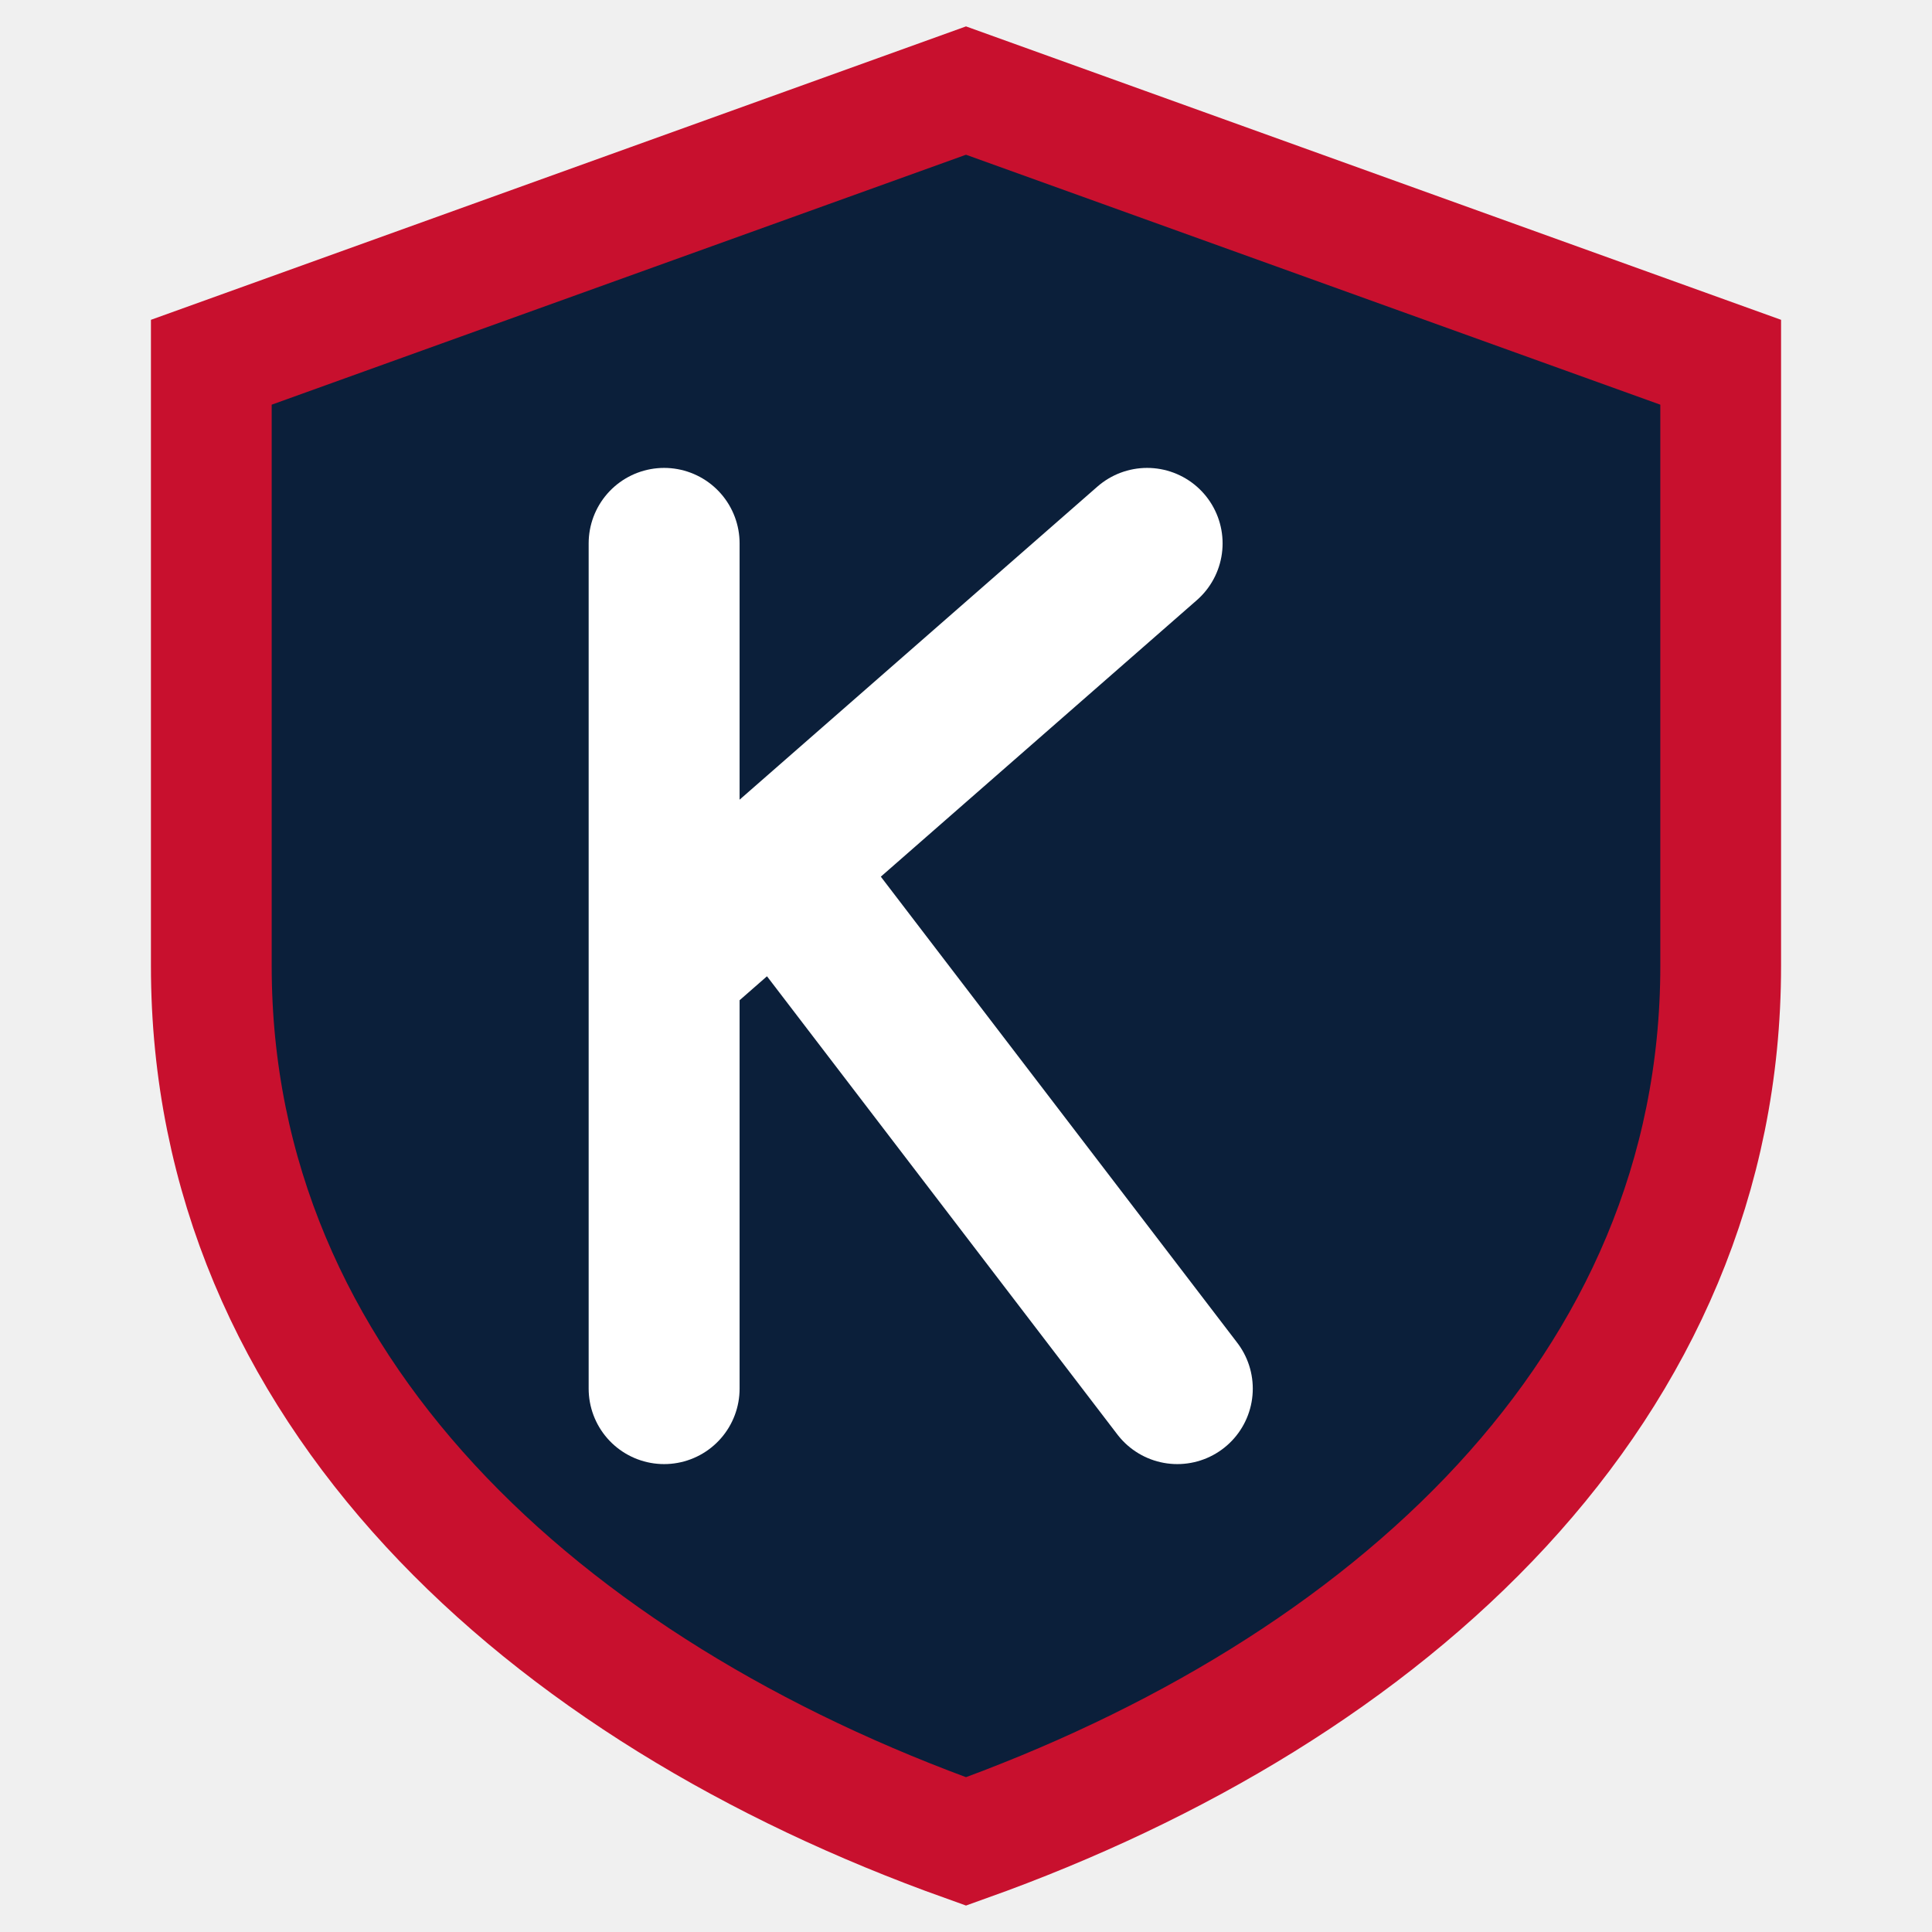
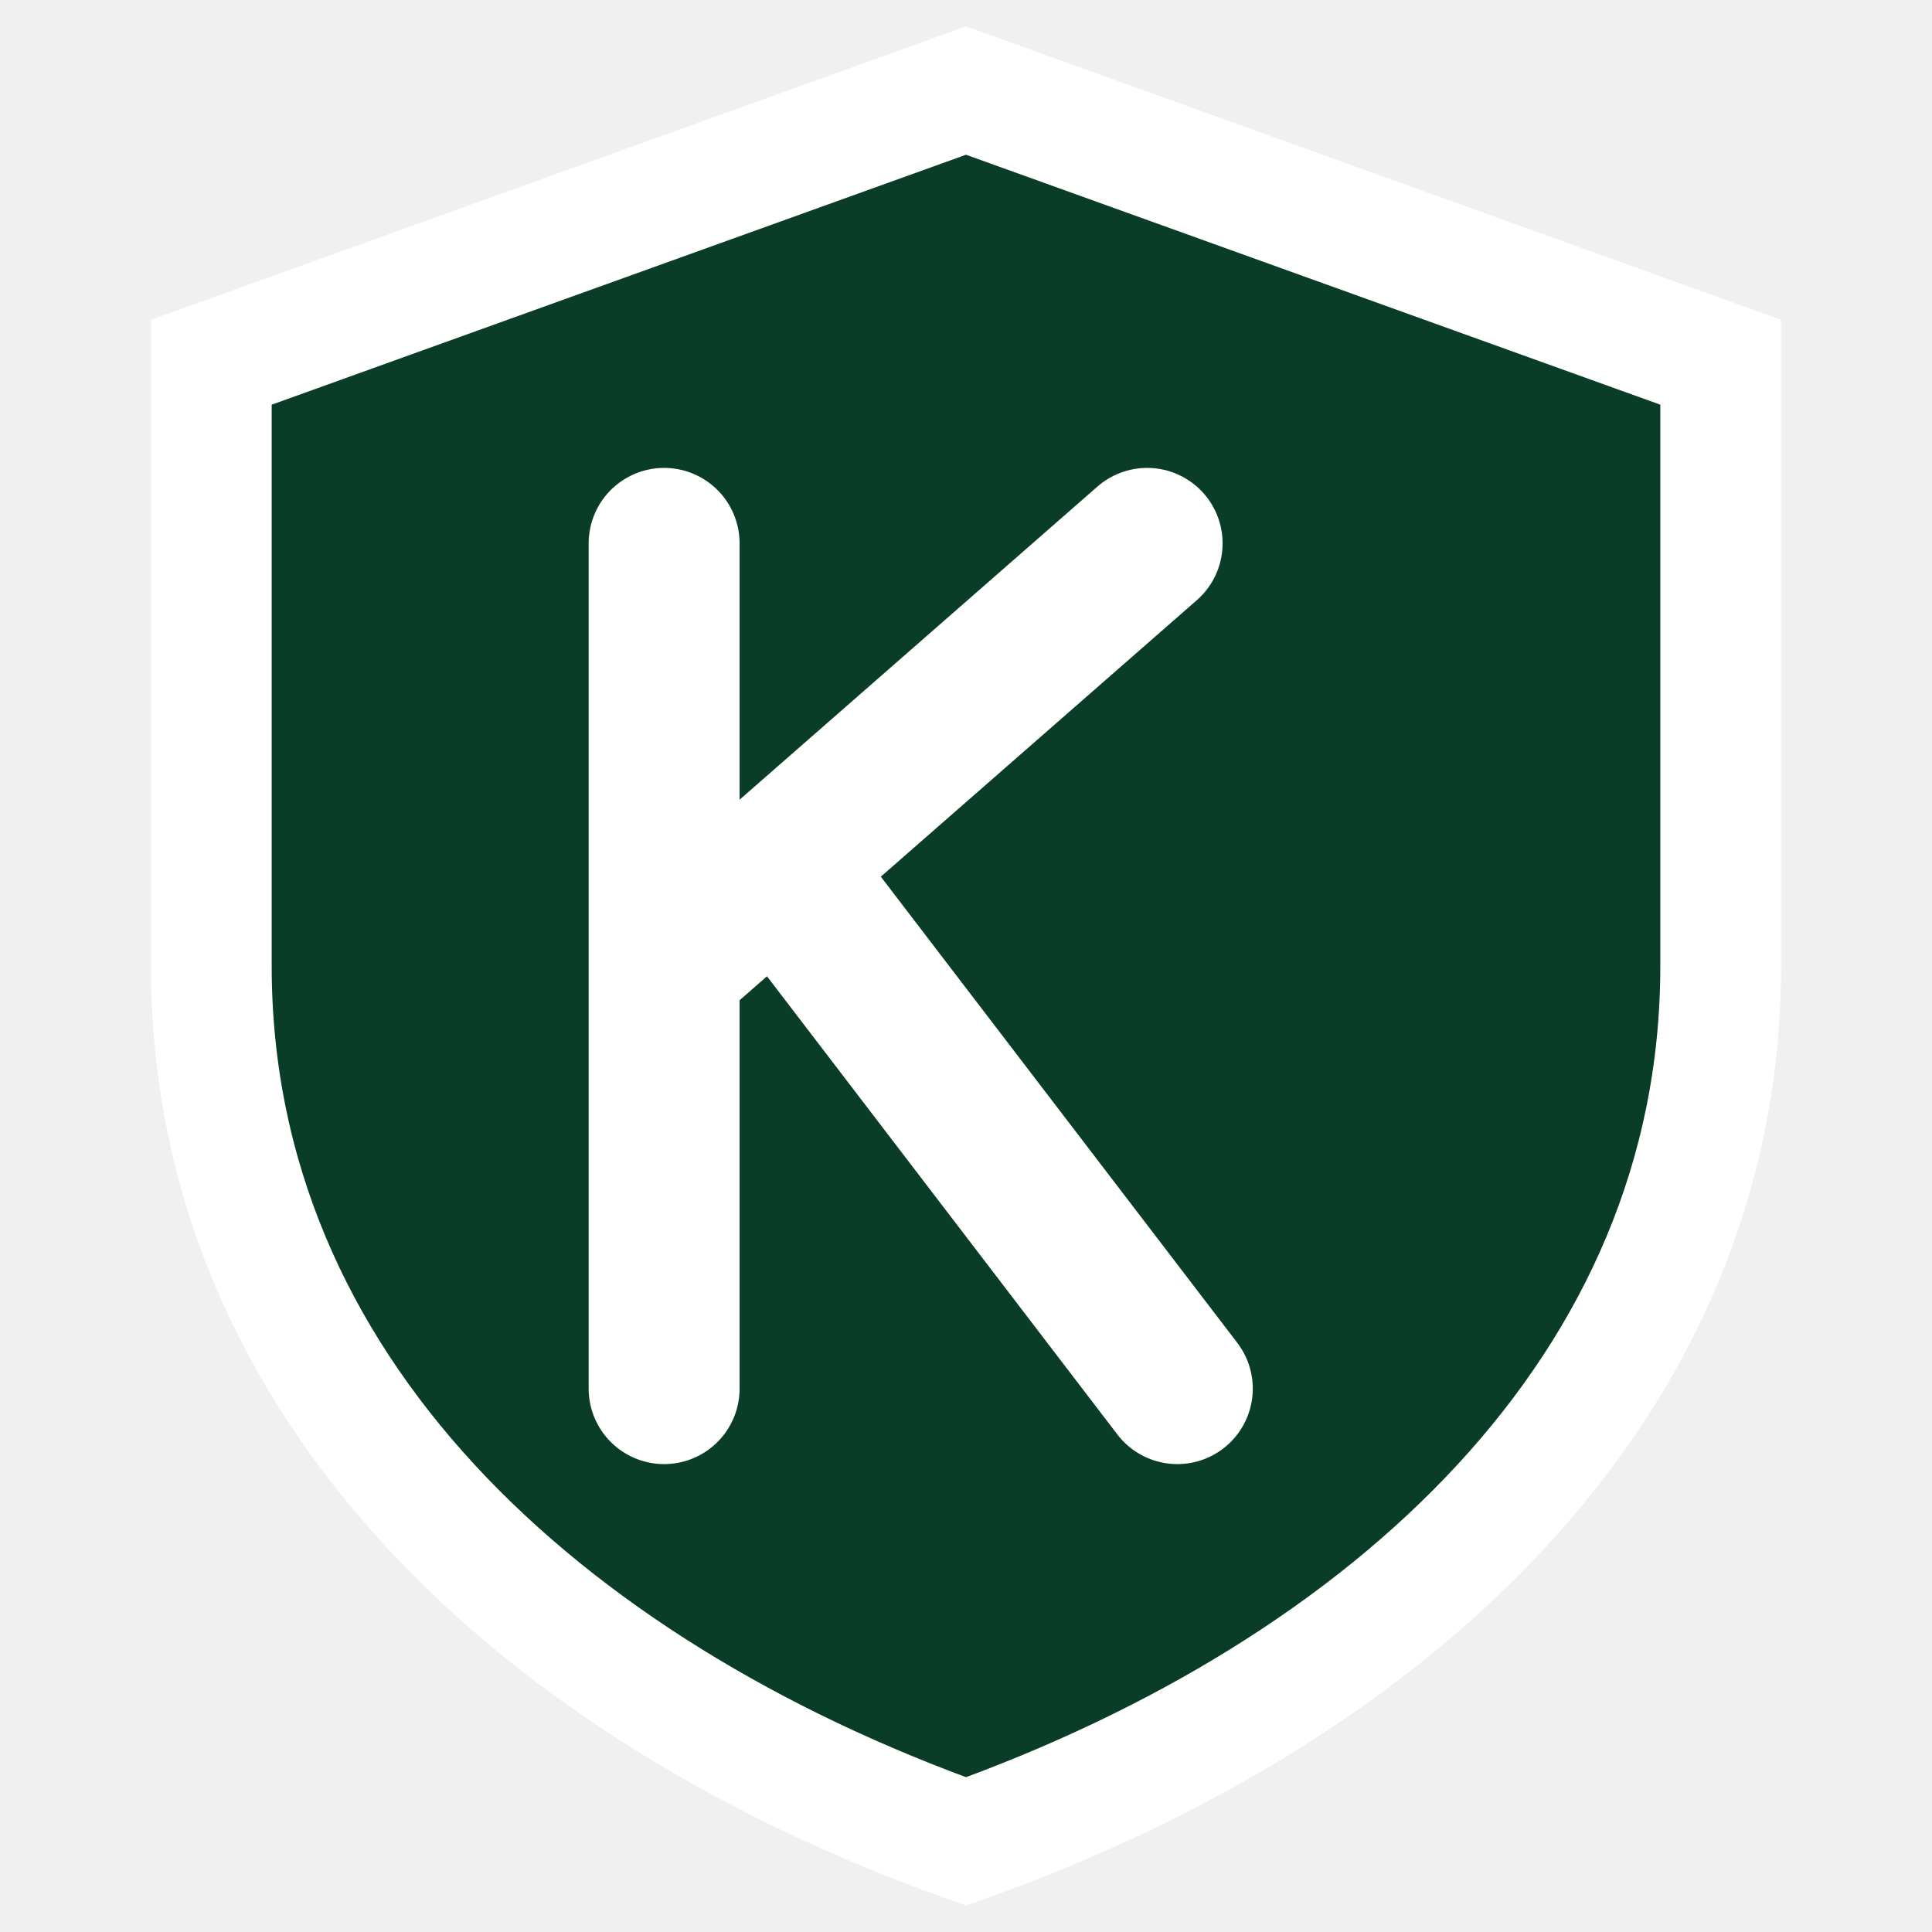
<svg xmlns="http://www.w3.org/2000/svg" viewBox="0 0 64 64">
-   <path d="M32 3 7 12v20c0 14 11 24 25 29 14-5 25-15 25-29V12z" fill="#0b1f3a" stroke="#c8102e" stroke-width="4" />
+   <path d="M32 3 7 12v20c0 14 11 24 25 29 14-5 25-15 25-29V12z" fill="#0a3d27" stroke="#fff" stroke-width="4" />
  <path d="M22 18v28M22 32l16-14M26 29l13 17" stroke="#fff" stroke-width="5" stroke-linecap="round" fill="none" />
</svg>
